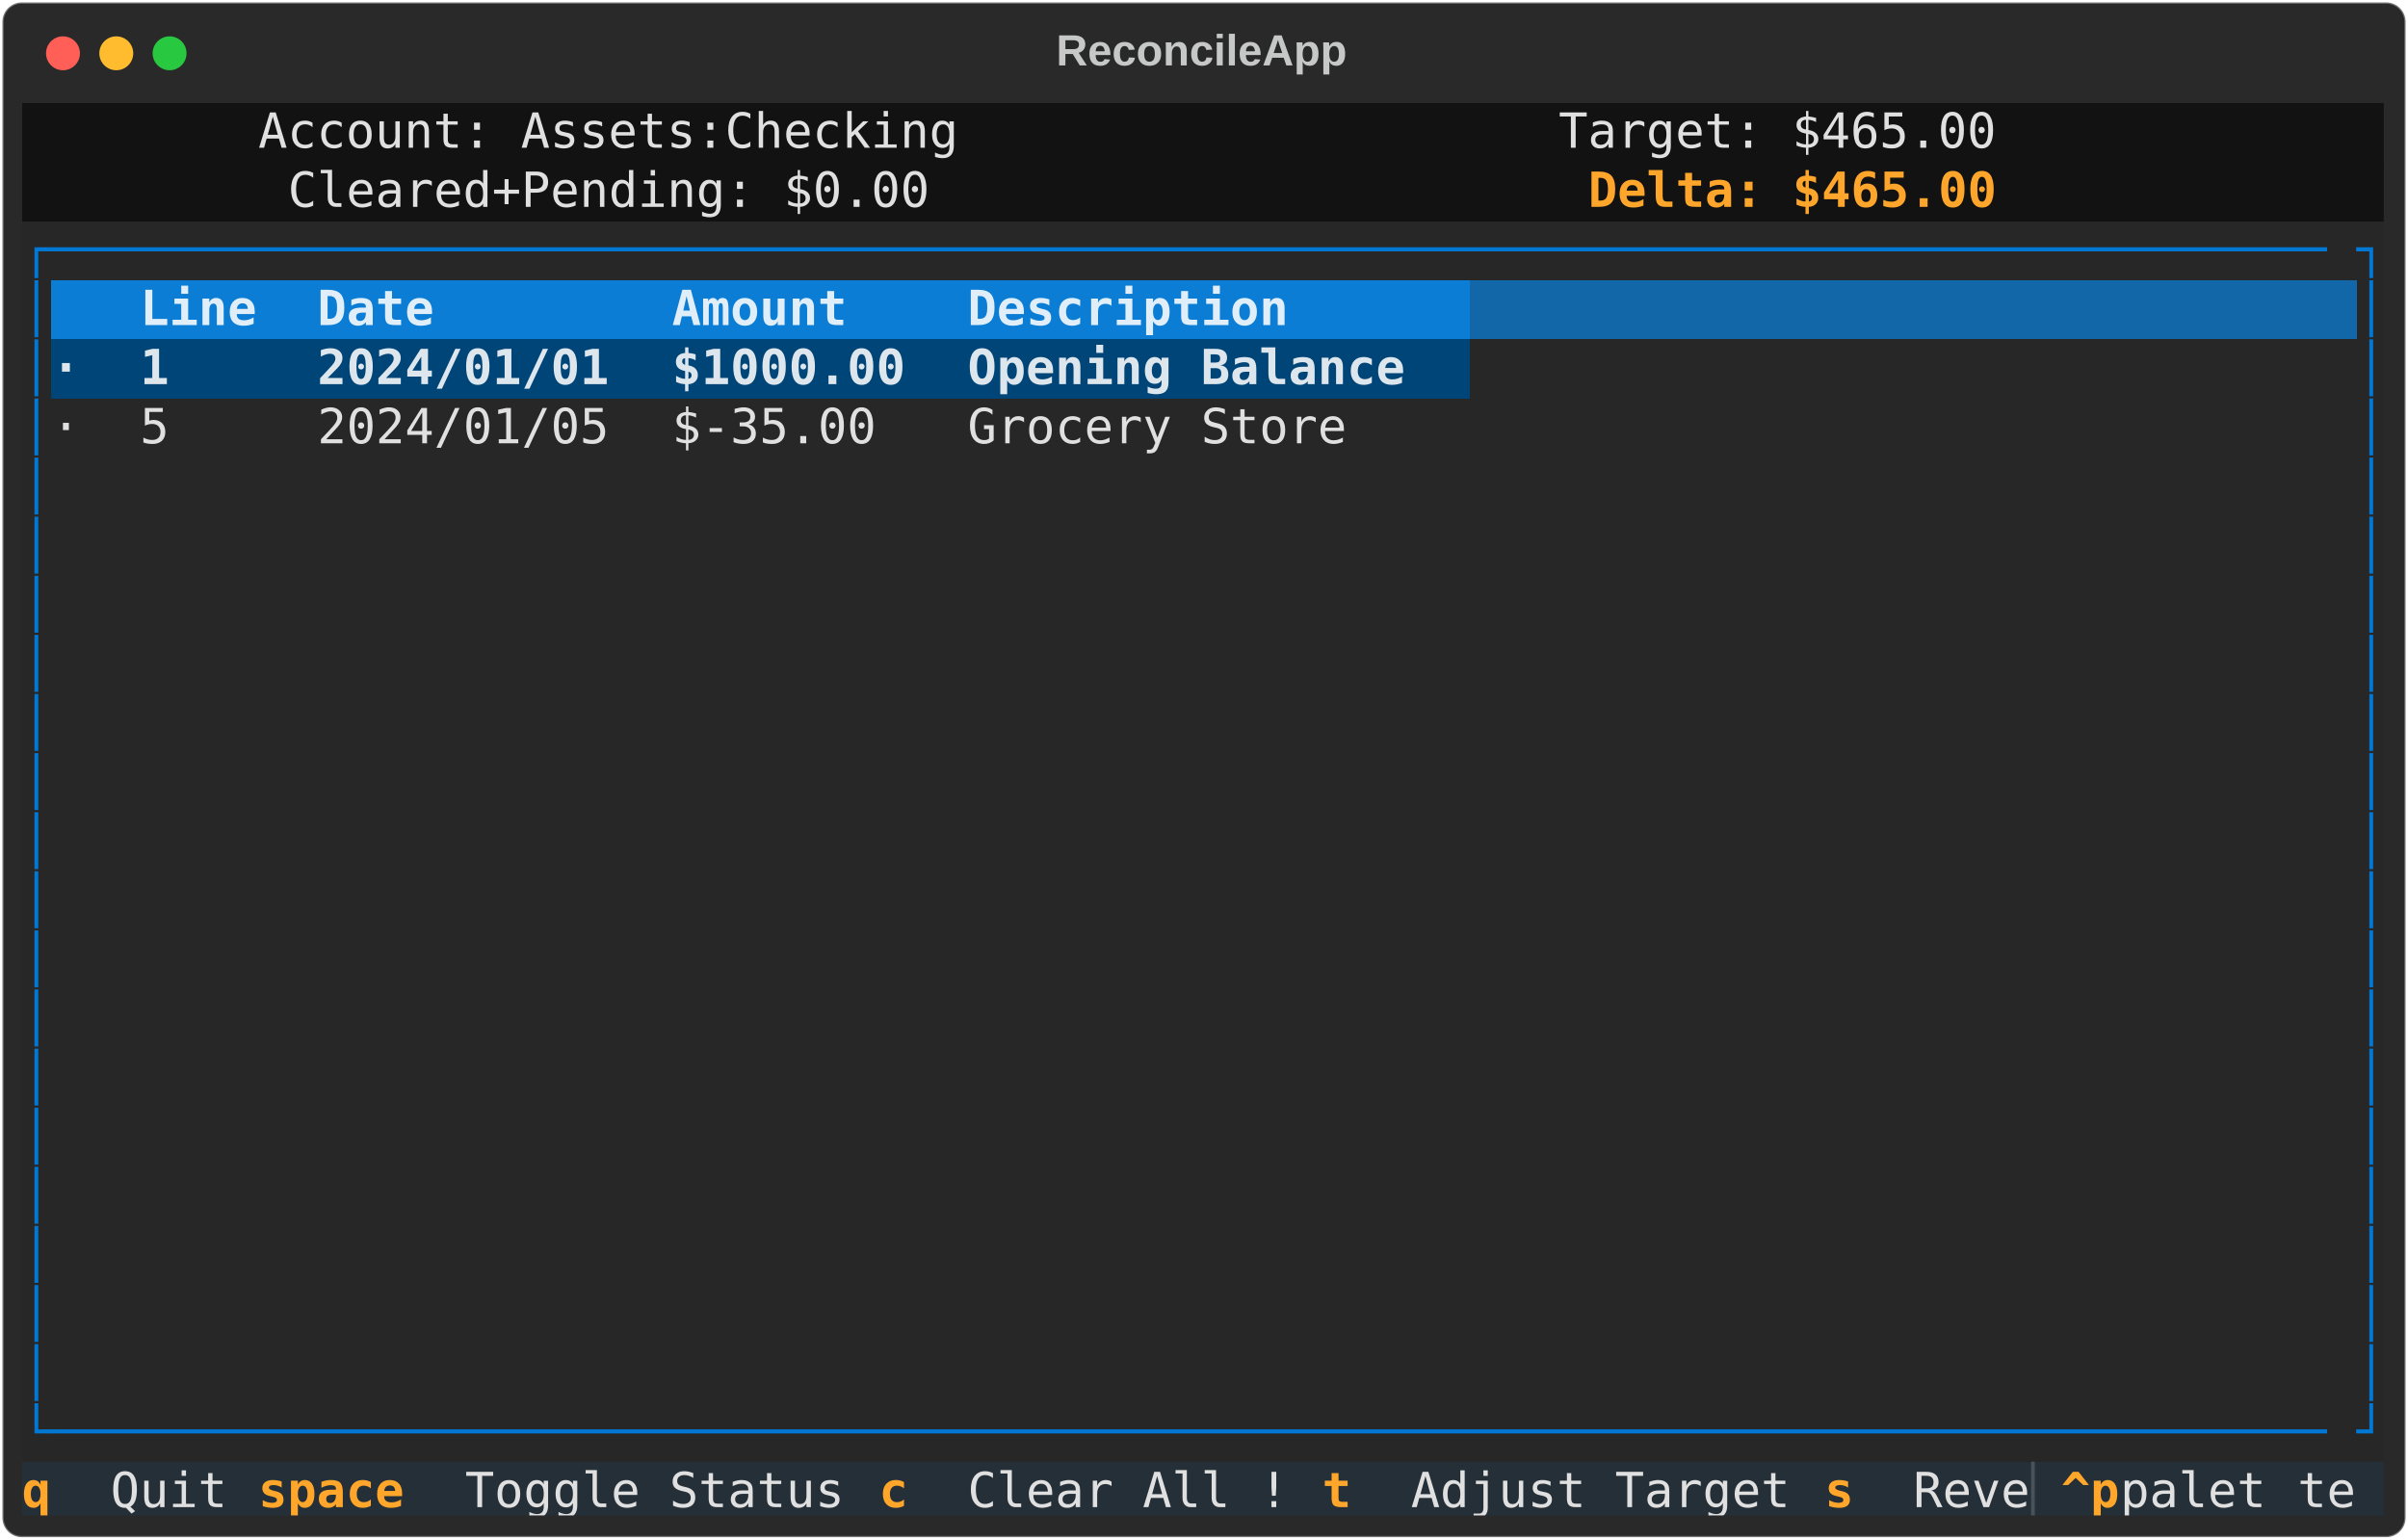
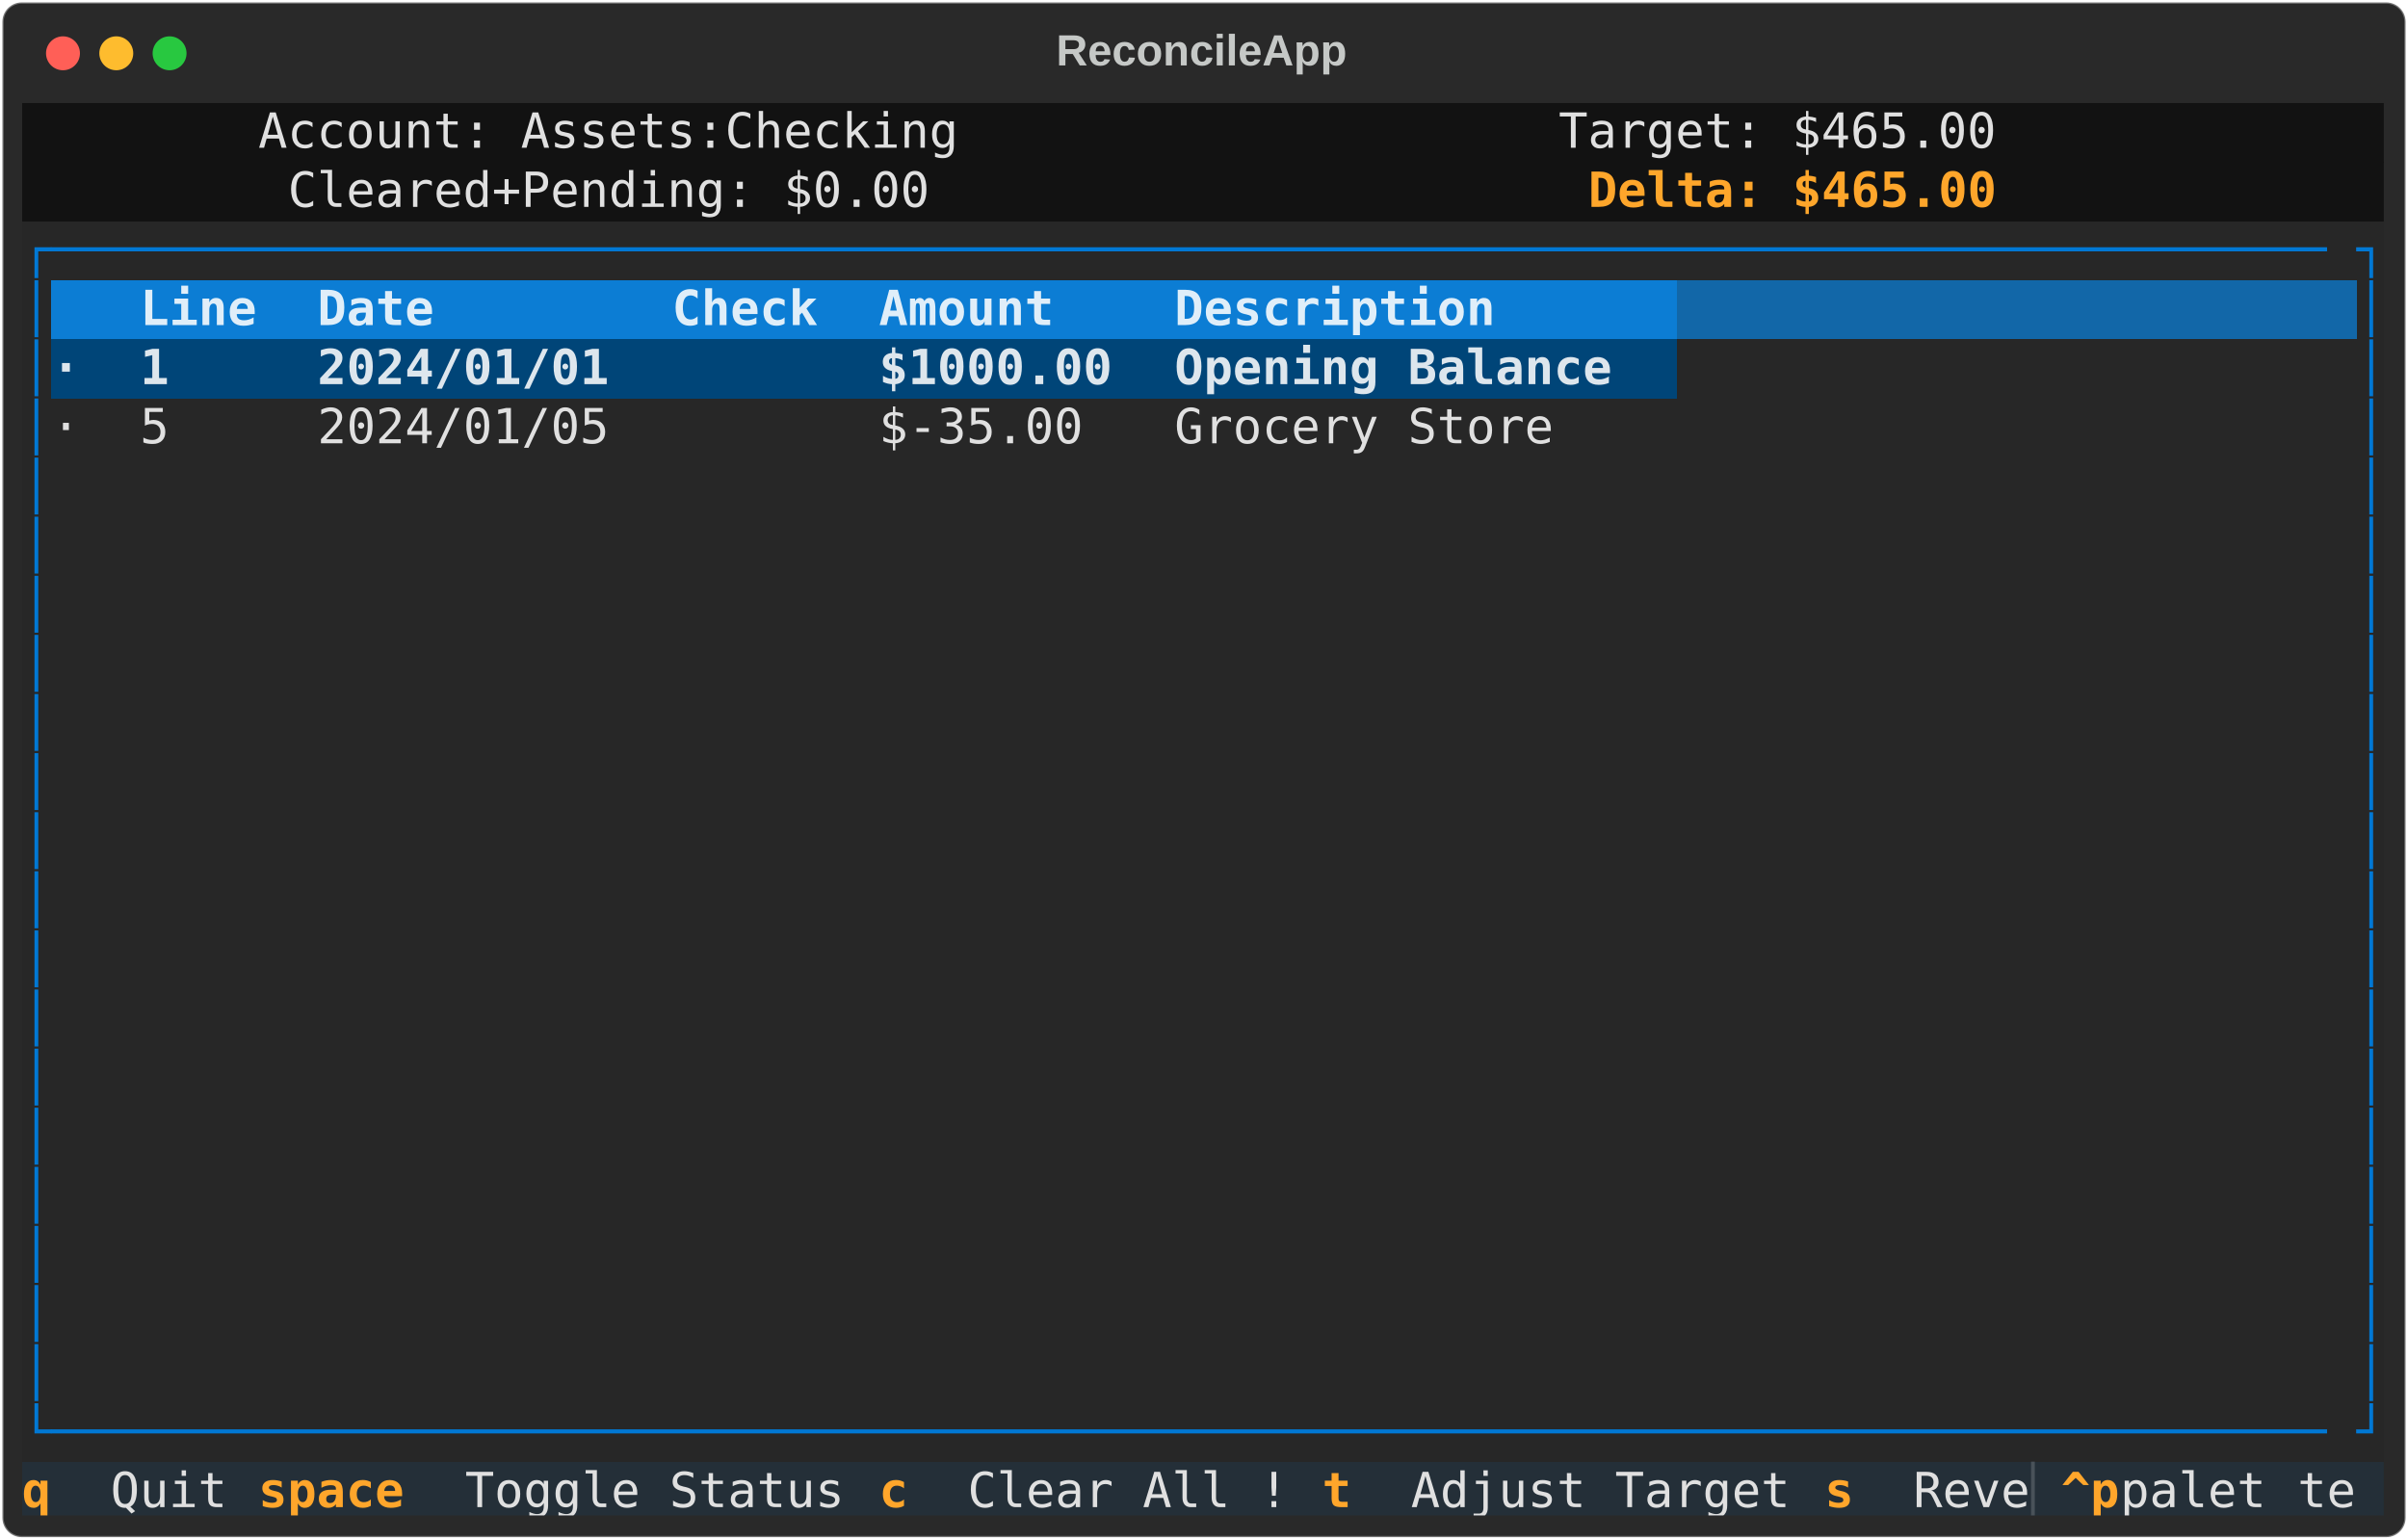
<svg xmlns="http://www.w3.org/2000/svg" class="rich-terminal" viewBox="0 0 994 635.6">
  <style>

    @font-face {
        font-family: "Fira Code";
        src: local("FiraCode-Regular"),
                url("https://cdnjs.cloudflare.com/ajax/libs/firacode/6.2.0/woff2/FiraCode-Regular.woff2") format("woff2"),
                url("https://cdnjs.cloudflare.com/ajax/libs/firacode/6.2.0/woff/FiraCode-Regular.woff") format("woff");
        font-style: normal;
        font-weight: 400;
    }
    @font-face {
        font-family: "Fira Code";
        src: local("FiraCode-Bold"),
                url("https://cdnjs.cloudflare.com/ajax/libs/firacode/6.2.0/woff2/FiraCode-Bold.woff2") format("woff2"),
                url("https://cdnjs.cloudflare.com/ajax/libs/firacode/6.2.0/woff/FiraCode-Bold.woff") format("woff");
        font-style: bold;
        font-weight: 700;
    }

    .terminal-matrix {
        font-family: Fira Code, monospace;
        font-size: 20px;
        line-height: 24.4px;
        font-variant-east-asian: full-width;
    }

    .terminal-title {
        font-size: 18px;
        font-weight: bold;
        font-family: arial;
    }

    .terminal-r1 { fill: #c5c8c6 }
.terminal-r2 { fill: #e0e0e0 }
.terminal-r3 { fill: #fea62b;font-weight: bold }
.terminal-r4 { fill: #0178d4 }
.terminal-r5 { fill: #dfeef9;font-weight: bold }
.terminal-r6 { fill: #dfeef9 }
.terminal-r7 { fill: #dde6ed;font-weight: bold }
.terminal-r8 { fill: #ffa62b;font-weight: bold }
.terminal-r9 { fill: #495259 }
    </style>
  <defs>
    <clipPath id="terminal-clip-terminal">
      <rect x="0" y="0" width="975.0" height="584.6" />
    </clipPath>
    <clipPath id="terminal-line-0">
      <rect x="0" y="1.5" width="976" height="24.65" />
    </clipPath>
    <clipPath id="terminal-line-1">
      <rect x="0" y="25.9" width="976" height="24.65" />
    </clipPath>
    <clipPath id="terminal-line-2">
      <rect x="0" y="50.3" width="976" height="24.65" />
    </clipPath>
    <clipPath id="terminal-line-3">
      <rect x="0" y="74.7" width="976" height="24.65" />
    </clipPath>
    <clipPath id="terminal-line-4">
      <rect x="0" y="99.1" width="976" height="24.65" />
    </clipPath>
    <clipPath id="terminal-line-5">
      <rect x="0" y="123.5" width="976" height="24.65" />
    </clipPath>
    <clipPath id="terminal-line-6">
      <rect x="0" y="147.9" width="976" height="24.65" />
    </clipPath>
    <clipPath id="terminal-line-7">
      <rect x="0" y="172.3" width="976" height="24.65" />
    </clipPath>
    <clipPath id="terminal-line-8">
      <rect x="0" y="196.7" width="976" height="24.65" />
    </clipPath>
    <clipPath id="terminal-line-9">
      <rect x="0" y="221.1" width="976" height="24.65" />
    </clipPath>
    <clipPath id="terminal-line-10">
      <rect x="0" y="245.5" width="976" height="24.65" />
    </clipPath>
    <clipPath id="terminal-line-11">
      <rect x="0" y="269.9" width="976" height="24.65" />
    </clipPath>
    <clipPath id="terminal-line-12">
      <rect x="0" y="294.3" width="976" height="24.65" />
    </clipPath>
    <clipPath id="terminal-line-13">
      <rect x="0" y="318.7" width="976" height="24.65" />
    </clipPath>
    <clipPath id="terminal-line-14">
      <rect x="0" y="343.1" width="976" height="24.65" />
    </clipPath>
    <clipPath id="terminal-line-15">
      <rect x="0" y="367.5" width="976" height="24.65" />
    </clipPath>
    <clipPath id="terminal-line-16">
      <rect x="0" y="391.9" width="976" height="24.65" />
    </clipPath>
    <clipPath id="terminal-line-17">
      <rect x="0" y="416.3" width="976" height="24.65" />
    </clipPath>
    <clipPath id="terminal-line-18">
      <rect x="0" y="440.7" width="976" height="24.65" />
    </clipPath>
    <clipPath id="terminal-line-19">
      <rect x="0" y="465.1" width="976" height="24.65" />
    </clipPath>
    <clipPath id="terminal-line-20">
      <rect x="0" y="489.5" width="976" height="24.65" />
    </clipPath>
    <clipPath id="terminal-line-21">
      <rect x="0" y="513.9" width="976" height="24.65" />
    </clipPath>
    <clipPath id="terminal-line-22">
      <rect x="0" y="538.3" width="976" height="24.65" />
    </clipPath>
  </defs>
  <rect fill="#292929" stroke="rgba(255,255,255,0.35)" stroke-width="1" x="1" y="1" width="992" height="633.6" rx="8" />
  <text class="terminal-title" fill="#c5c8c6" text-anchor="middle" x="496" y="27">ReconcileApp</text>
  <g transform="translate(26,22)">
    <circle cx="0" cy="0" r="7" fill="#ff5f57" />
    <circle cx="22" cy="0" r="7" fill="#febc2e" />
    <circle cx="44" cy="0" r="7" fill="#28c840" />
  </g>
  <g transform="translate(9, 41)" clip-path="url(#terminal-clip-terminal)">
    <rect fill="#121212" x="0" y="1.5" width="97.6" height="24.65" shape-rendering="crispEdges" />
    <rect fill="#121212" x="97.6" y="1.5" width="292.8" height="24.65" shape-rendering="crispEdges" />
    <rect fill="#121212" x="390.4" y="1.5" width="97.6" height="24.65" shape-rendering="crispEdges" />
    <rect fill="#121212" x="488" y="1.5" width="146.4" height="24.65" shape-rendering="crispEdges" />
    <rect fill="#121212" x="634.4" y="1.5" width="183" height="24.65" shape-rendering="crispEdges" />
    <rect fill="#121212" x="817.4" y="1.5" width="158.6" height="24.65" shape-rendering="crispEdges" />
    <rect fill="#121212" x="0" y="25.9" width="109.8" height="24.65" shape-rendering="crispEdges" />
    <rect fill="#121212" x="109.8" y="25.9" width="268.4" height="24.65" shape-rendering="crispEdges" />
    <rect fill="#121212" x="378.2" y="25.9" width="109.8" height="24.65" shape-rendering="crispEdges" />
    <rect fill="#121212" x="488" y="25.9" width="158.6" height="24.65" shape-rendering="crispEdges" />
    <rect fill="#121212" x="646.6" y="25.9" width="170.8" height="24.65" shape-rendering="crispEdges" />
    <rect fill="#121212" x="817.4" y="25.9" width="158.6" height="24.65" shape-rendering="crispEdges" />
    <rect fill="#272727" x="0" y="50.3" width="12.2" height="24.65" shape-rendering="crispEdges" />
    <rect fill="#272727" x="12.2" y="50.3" width="951.6" height="24.65" shape-rendering="crispEdges" />
    <rect fill="#272727" x="963.8" y="50.3" width="12.2" height="24.65" shape-rendering="crispEdges" />
    <rect fill="#272727" x="0" y="74.7" width="12.2" height="24.65" shape-rendering="crispEdges" />
    <rect fill="#0c7dd4" x="12.2" y="74.7" width="36.6" height="24.65" shape-rendering="crispEdges" />
    <rect fill="#0c7dd4" x="48.8" y="74.7" width="73.2" height="24.65" shape-rendering="crispEdges" />
    <rect fill="#0c7dd4" x="122" y="74.7" width="146.4" height="24.65" shape-rendering="crispEdges" />
-     <rect fill="#0c7dd4" x="268.4" y="74.7" width="122" height="24.65" shape-rendering="crispEdges" />
-     <rect fill="#0c7dd4" x="390.4" y="74.7" width="207.4" height="24.65" shape-rendering="crispEdges" />
-     <rect fill="#1267a8" x="597.8" y="74.7" width="366" height="24.65" shape-rendering="crispEdges" />
+     <rect fill="#0c7dd4" x="268.4" y="74.7" width="85.4" height="24.65" shape-rendering="crispEdges" />
+     <rect fill="#0c7dd4" x="353.8" y="74.7" width="122" height="24.65" shape-rendering="crispEdges" />
+     <rect fill="#0c7dd4" x="475.8" y="74.7" width="207.4" height="24.65" shape-rendering="crispEdges" />
+     <rect fill="#1267a8" x="683.2" y="74.7" width="280.6" height="24.65" shape-rendering="crispEdges" />
    <rect fill="#272727" x="963.8" y="74.7" width="12.2" height="24.65" shape-rendering="crispEdges" />
    <rect fill="#272727" x="0" y="99.1" width="12.2" height="24.65" shape-rendering="crispEdges" />
    <rect fill="#004578" x="12.2" y="99.1" width="36.6" height="24.65" shape-rendering="crispEdges" />
    <rect fill="#004578" x="48.8" y="99.1" width="73.2" height="24.65" shape-rendering="crispEdges" />
    <rect fill="#004578" x="122" y="99.1" width="146.4" height="24.65" shape-rendering="crispEdges" />
-     <rect fill="#004578" x="268.4" y="99.1" width="122" height="24.65" shape-rendering="crispEdges" />
-     <rect fill="#004578" x="390.4" y="99.1" width="207.4" height="24.65" shape-rendering="crispEdges" />
-     <rect fill="#272727" x="597.8" y="99.1" width="366" height="24.65" shape-rendering="crispEdges" />
+     <rect fill="#004578" x="268.4" y="99.1" width="85.4" height="24.65" shape-rendering="crispEdges" />
+     <rect fill="#004578" x="353.8" y="99.1" width="122" height="24.65" shape-rendering="crispEdges" />
+     <rect fill="#004578" x="475.8" y="99.1" width="207.4" height="24.65" shape-rendering="crispEdges" />
+     <rect fill="#272727" x="683.2" y="99.1" width="280.6" height="24.65" shape-rendering="crispEdges" />
    <rect fill="#272727" x="963.8" y="99.1" width="12.2" height="24.65" shape-rendering="crispEdges" />
    <rect fill="#272727" x="0" y="123.5" width="12.2" height="24.65" shape-rendering="crispEdges" />
    <rect fill="#272727" x="12.2" y="123.5" width="36.6" height="24.65" shape-rendering="crispEdges" />
    <rect fill="#272727" x="48.8" y="123.5" width="73.2" height="24.65" shape-rendering="crispEdges" />
    <rect fill="#272727" x="122" y="123.5" width="146.4" height="24.65" shape-rendering="crispEdges" />
-     <rect fill="#272727" x="268.4" y="123.5" width="122" height="24.65" shape-rendering="crispEdges" />
-     <rect fill="#272727" x="390.4" y="123.5" width="207.4" height="24.65" shape-rendering="crispEdges" />
-     <rect fill="#272727" x="597.8" y="123.5" width="366" height="24.65" shape-rendering="crispEdges" />
+     <rect fill="#272727" x="268.4" y="123.5" width="85.4" height="24.65" shape-rendering="crispEdges" />
+     <rect fill="#272727" x="353.8" y="123.5" width="122" height="24.65" shape-rendering="crispEdges" />
+     <rect fill="#272727" x="475.8" y="123.5" width="207.4" height="24.65" shape-rendering="crispEdges" />
+     <rect fill="#272727" x="683.2" y="123.5" width="280.6" height="24.65" shape-rendering="crispEdges" />
    <rect fill="#272727" x="963.8" y="123.5" width="12.2" height="24.65" shape-rendering="crispEdges" />
    <rect fill="#272727" x="0" y="147.9" width="12.2" height="24.65" shape-rendering="crispEdges" />
    <rect fill="#272727" x="12.2" y="147.9" width="951.6" height="24.65" shape-rendering="crispEdges" />
    <rect fill="#272727" x="963.8" y="147.9" width="12.2" height="24.65" shape-rendering="crispEdges" />
    <rect fill="#272727" x="0" y="172.3" width="12.2" height="24.65" shape-rendering="crispEdges" />
    <rect fill="#272727" x="12.2" y="172.3" width="951.6" height="24.65" shape-rendering="crispEdges" />
    <rect fill="#272727" x="963.8" y="172.3" width="12.2" height="24.65" shape-rendering="crispEdges" />
    <rect fill="#272727" x="0" y="196.7" width="12.2" height="24.65" shape-rendering="crispEdges" />
    <rect fill="#272727" x="12.2" y="196.7" width="951.6" height="24.65" shape-rendering="crispEdges" />
    <rect fill="#272727" x="963.8" y="196.7" width="12.2" height="24.65" shape-rendering="crispEdges" />
    <rect fill="#272727" x="0" y="221.1" width="12.2" height="24.65" shape-rendering="crispEdges" />
    <rect fill="#272727" x="12.2" y="221.1" width="951.6" height="24.65" shape-rendering="crispEdges" />
    <rect fill="#272727" x="963.8" y="221.1" width="12.2" height="24.65" shape-rendering="crispEdges" />
    <rect fill="#272727" x="0" y="245.5" width="12.2" height="24.65" shape-rendering="crispEdges" />
    <rect fill="#272727" x="12.2" y="245.5" width="951.6" height="24.65" shape-rendering="crispEdges" />
    <rect fill="#272727" x="963.8" y="245.5" width="12.2" height="24.65" shape-rendering="crispEdges" />
    <rect fill="#272727" x="0" y="269.9" width="12.2" height="24.65" shape-rendering="crispEdges" />
    <rect fill="#272727" x="12.2" y="269.9" width="951.6" height="24.65" shape-rendering="crispEdges" />
    <rect fill="#272727" x="963.8" y="269.9" width="12.2" height="24.65" shape-rendering="crispEdges" />
    <rect fill="#272727" x="0" y="294.3" width="12.2" height="24.65" shape-rendering="crispEdges" />
    <rect fill="#272727" x="12.2" y="294.3" width="951.6" height="24.65" shape-rendering="crispEdges" />
    <rect fill="#272727" x="963.8" y="294.3" width="12.2" height="24.65" shape-rendering="crispEdges" />
    <rect fill="#272727" x="0" y="318.7" width="12.2" height="24.65" shape-rendering="crispEdges" />
    <rect fill="#272727" x="12.2" y="318.7" width="951.6" height="24.65" shape-rendering="crispEdges" />
    <rect fill="#272727" x="963.8" y="318.7" width="12.2" height="24.65" shape-rendering="crispEdges" />
    <rect fill="#272727" x="0" y="343.1" width="12.2" height="24.65" shape-rendering="crispEdges" />
    <rect fill="#272727" x="12.2" y="343.1" width="951.6" height="24.65" shape-rendering="crispEdges" />
    <rect fill="#272727" x="963.8" y="343.1" width="12.2" height="24.65" shape-rendering="crispEdges" />
    <rect fill="#272727" x="0" y="367.5" width="12.2" height="24.65" shape-rendering="crispEdges" />
    <rect fill="#272727" x="12.2" y="367.5" width="951.6" height="24.65" shape-rendering="crispEdges" />
    <rect fill="#272727" x="963.8" y="367.5" width="12.2" height="24.65" shape-rendering="crispEdges" />
    <rect fill="#272727" x="0" y="391.9" width="12.2" height="24.65" shape-rendering="crispEdges" />
    <rect fill="#272727" x="12.2" y="391.9" width="951.6" height="24.65" shape-rendering="crispEdges" />
    <rect fill="#272727" x="963.8" y="391.9" width="12.2" height="24.65" shape-rendering="crispEdges" />
    <rect fill="#272727" x="0" y="416.3" width="12.2" height="24.65" shape-rendering="crispEdges" />
    <rect fill="#272727" x="12.2" y="416.3" width="951.6" height="24.65" shape-rendering="crispEdges" />
    <rect fill="#272727" x="963.8" y="416.3" width="12.2" height="24.65" shape-rendering="crispEdges" />
    <rect fill="#272727" x="0" y="440.7" width="12.2" height="24.65" shape-rendering="crispEdges" />
    <rect fill="#272727" x="12.2" y="440.7" width="951.6" height="24.65" shape-rendering="crispEdges" />
    <rect fill="#272727" x="963.8" y="440.7" width="12.2" height="24.65" shape-rendering="crispEdges" />
    <rect fill="#272727" x="0" y="465.1" width="12.2" height="24.65" shape-rendering="crispEdges" />
    <rect fill="#272727" x="12.2" y="465.1" width="951.6" height="24.65" shape-rendering="crispEdges" />
    <rect fill="#272727" x="963.8" y="465.1" width="12.2" height="24.65" shape-rendering="crispEdges" />
    <rect fill="#272727" x="0" y="489.5" width="12.2" height="24.65" shape-rendering="crispEdges" />
    <rect fill="#272727" x="12.2" y="489.5" width="951.6" height="24.65" shape-rendering="crispEdges" />
    <rect fill="#272727" x="963.8" y="489.5" width="12.2" height="24.65" shape-rendering="crispEdges" />
    <rect fill="#272727" x="0" y="513.9" width="12.2" height="24.65" shape-rendering="crispEdges" />
    <rect fill="#272727" x="12.2" y="513.9" width="951.6" height="24.65" shape-rendering="crispEdges" />
    <rect fill="#272727" x="963.8" y="513.9" width="12.2" height="24.65" shape-rendering="crispEdges" />
    <rect fill="#272727" x="0" y="538.3" width="12.2" height="24.65" shape-rendering="crispEdges" />
    <rect fill="#272727" x="12.2" y="538.3" width="951.6" height="24.65" shape-rendering="crispEdges" />
    <rect fill="#272727" x="963.8" y="538.3" width="12.2" height="24.65" shape-rendering="crispEdges" />
    <rect fill="#242f38" x="0" y="562.7" width="36.6" height="24.65" shape-rendering="crispEdges" />
    <rect fill="#242f38" x="36.6" y="562.7" width="61" height="24.65" shape-rendering="crispEdges" />
    <rect fill="#242f38" x="97.6" y="562.7" width="85.4" height="24.65" shape-rendering="crispEdges" />
    <rect fill="#242f38" x="183" y="562.7" width="170.8" height="24.65" shape-rendering="crispEdges" />
    <rect fill="#242f38" x="353.8" y="562.7" width="36.6" height="24.65" shape-rendering="crispEdges" />
    <rect fill="#242f38" x="390.4" y="562.7" width="146.4" height="24.65" shape-rendering="crispEdges" />
    <rect fill="#242f38" x="536.8" y="562.7" width="36.6" height="24.65" shape-rendering="crispEdges" />
    <rect fill="#242f38" x="573.4" y="562.7" width="170.8" height="24.65" shape-rendering="crispEdges" />
    <rect fill="#242f38" x="744.2" y="562.7" width="36.6" height="24.65" shape-rendering="crispEdges" />
    <rect fill="#242f38" x="780.8" y="562.7" width="48.8" height="24.65" shape-rendering="crispEdges" />
    <rect fill="#242f38" x="829.6" y="562.7" width="12.2" height="24.65" shape-rendering="crispEdges" />
    <rect fill="#242f38" x="841.8" y="562.7" width="24.4" height="24.65" shape-rendering="crispEdges" />
    <rect fill="#242f38" x="866.2" y="562.7" width="73.2" height="24.65" shape-rendering="crispEdges" />
    <rect fill="#242f38" x="939.4" y="562.7" width="24.4" height="24.65" shape-rendering="crispEdges" />
    <rect fill="#242f38" x="963.8" y="562.7" width="12.2" height="24.65" shape-rendering="crispEdges" />
    <g class="terminal-matrix">
      <text class="terminal-r2" x="97.6" y="20" textLength="292.8" clip-path="url(#terminal-line-0)">Account: Assets:Checking</text>
      <text class="terminal-r2" x="634.4" y="20" textLength="183" clip-path="url(#terminal-line-0)">Target: $465.00</text>
      <text class="terminal-r1" x="976" y="20" textLength="12.2" clip-path="url(#terminal-line-0)">
</text>
      <text class="terminal-r2" x="109.8" y="44.4" textLength="268.4" clip-path="url(#terminal-line-1)">Cleared+Pending: $0.00</text>
      <text class="terminal-r3" x="646.6" y="44.4" textLength="170.8" clip-path="url(#terminal-line-1)">Delta: $465.00</text>
      <text class="terminal-r1" x="976" y="44.4" textLength="12.2" clip-path="url(#terminal-line-1)">
</text>
      <text class="terminal-r4" x="0" y="68.8" textLength="12.2" clip-path="url(#terminal-line-2)">┌</text>
      <text class="terminal-r4" x="12.2" y="68.8" textLength="951.6" clip-path="url(#terminal-line-2)">──────────────────────────────────────────────────────────────────────────────</text>
      <text class="terminal-r4" x="963.8" y="68.8" textLength="12.2" clip-path="url(#terminal-line-2)">┐</text>
      <text class="terminal-r1" x="976" y="68.8" textLength="12.2" clip-path="url(#terminal-line-2)">
</text>
      <text class="terminal-r4" x="0" y="93.2" textLength="12.2" clip-path="url(#terminal-line-3)">│</text>
      <text class="terminal-r5" x="48.8" y="93.2" textLength="73.2" clip-path="url(#terminal-line-3)"> Line </text>
      <text class="terminal-r5" x="122" y="93.2" textLength="146.4" clip-path="url(#terminal-line-3)"> Date       </text>
-       <text class="terminal-r5" x="268.4" y="93.2" textLength="122" clip-path="url(#terminal-line-3)"> Amount   </text>
-       <text class="terminal-r5" x="390.4" y="93.2" textLength="207.4" clip-path="url(#terminal-line-3)"> Description     </text>
+       <text class="terminal-r5" x="268.4" y="93.2" textLength="85.4" clip-path="url(#terminal-line-3)"> Check </text>
+       <text class="terminal-r5" x="353.8" y="93.2" textLength="122" clip-path="url(#terminal-line-3)"> Amount   </text>
+       <text class="terminal-r5" x="475.8" y="93.2" textLength="207.4" clip-path="url(#terminal-line-3)"> Description     </text>
      <text class="terminal-r4" x="963.8" y="93.2" textLength="12.2" clip-path="url(#terminal-line-3)">│</text>
      <text class="terminal-r1" x="976" y="93.2" textLength="12.2" clip-path="url(#terminal-line-3)">
</text>
      <text class="terminal-r4" x="0" y="117.6" textLength="12.2" clip-path="url(#terminal-line-4)">│</text>
      <text class="terminal-r7" x="12.2" y="117.6" textLength="36.6" clip-path="url(#terminal-line-4)"> · </text>
      <text class="terminal-r7" x="48.8" y="117.6" textLength="73.2" clip-path="url(#terminal-line-4)"> 1    </text>
      <text class="terminal-r7" x="122" y="117.6" textLength="146.4" clip-path="url(#terminal-line-4)"> 2024/01/01 </text>
-       <text class="terminal-r7" x="268.4" y="117.6" textLength="122" clip-path="url(#terminal-line-4)"> $1000.00 </text>
-       <text class="terminal-r7" x="390.4" y="117.6" textLength="207.4" clip-path="url(#terminal-line-4)"> Opening Balance </text>
+       <text class="terminal-r7" x="353.8" y="117.6" textLength="122" clip-path="url(#terminal-line-4)"> $1000.00 </text>
+       <text class="terminal-r7" x="475.8" y="117.6" textLength="207.4" clip-path="url(#terminal-line-4)"> Opening Balance </text>
      <text class="terminal-r4" x="963.8" y="117.6" textLength="12.2" clip-path="url(#terminal-line-4)">│</text>
      <text class="terminal-r1" x="976" y="117.6" textLength="12.2" clip-path="url(#terminal-line-4)">
</text>
      <text class="terminal-r4" x="0" y="142" textLength="12.2" clip-path="url(#terminal-line-5)">│</text>
      <text class="terminal-r2" x="12.2" y="142" textLength="36.6" clip-path="url(#terminal-line-5)"> · </text>
      <text class="terminal-r2" x="48.8" y="142" textLength="73.2" clip-path="url(#terminal-line-5)"> 5    </text>
      <text class="terminal-r2" x="122" y="142" textLength="146.4" clip-path="url(#terminal-line-5)"> 2024/01/05 </text>
-       <text class="terminal-r2" x="268.4" y="142" textLength="122" clip-path="url(#terminal-line-5)"> $-35.00  </text>
-       <text class="terminal-r2" x="390.4" y="142" textLength="207.4" clip-path="url(#terminal-line-5)"> Grocery Store   </text>
+       <text class="terminal-r2" x="353.8" y="142" textLength="122" clip-path="url(#terminal-line-5)"> $-35.00  </text>
+       <text class="terminal-r2" x="475.8" y="142" textLength="207.4" clip-path="url(#terminal-line-5)"> Grocery Store   </text>
      <text class="terminal-r4" x="963.8" y="142" textLength="12.2" clip-path="url(#terminal-line-5)">│</text>
      <text class="terminal-r1" x="976" y="142" textLength="12.2" clip-path="url(#terminal-line-5)">
</text>
      <text class="terminal-r4" x="0" y="166.4" textLength="12.2" clip-path="url(#terminal-line-6)">│</text>
      <text class="terminal-r4" x="963.8" y="166.4" textLength="12.2" clip-path="url(#terminal-line-6)">│</text>
      <text class="terminal-r1" x="976" y="166.4" textLength="12.2" clip-path="url(#terminal-line-6)">
</text>
      <text class="terminal-r4" x="0" y="190.8" textLength="12.2" clip-path="url(#terminal-line-7)">│</text>
      <text class="terminal-r4" x="963.8" y="190.8" textLength="12.2" clip-path="url(#terminal-line-7)">│</text>
      <text class="terminal-r1" x="976" y="190.8" textLength="12.2" clip-path="url(#terminal-line-7)">
</text>
      <text class="terminal-r4" x="0" y="215.2" textLength="12.2" clip-path="url(#terminal-line-8)">│</text>
      <text class="terminal-r4" x="963.8" y="215.2" textLength="12.2" clip-path="url(#terminal-line-8)">│</text>
      <text class="terminal-r1" x="976" y="215.2" textLength="12.2" clip-path="url(#terminal-line-8)">
</text>
      <text class="terminal-r4" x="0" y="239.6" textLength="12.2" clip-path="url(#terminal-line-9)">│</text>
      <text class="terminal-r4" x="963.8" y="239.6" textLength="12.2" clip-path="url(#terminal-line-9)">│</text>
      <text class="terminal-r1" x="976" y="239.6" textLength="12.2" clip-path="url(#terminal-line-9)">
</text>
      <text class="terminal-r4" x="0" y="264" textLength="12.2" clip-path="url(#terminal-line-10)">│</text>
      <text class="terminal-r4" x="963.8" y="264" textLength="12.2" clip-path="url(#terminal-line-10)">│</text>
      <text class="terminal-r1" x="976" y="264" textLength="12.2" clip-path="url(#terminal-line-10)">
</text>
      <text class="terminal-r4" x="0" y="288.4" textLength="12.2" clip-path="url(#terminal-line-11)">│</text>
      <text class="terminal-r4" x="963.8" y="288.4" textLength="12.2" clip-path="url(#terminal-line-11)">│</text>
      <text class="terminal-r1" x="976" y="288.4" textLength="12.2" clip-path="url(#terminal-line-11)">
</text>
      <text class="terminal-r4" x="0" y="312.8" textLength="12.2" clip-path="url(#terminal-line-12)">│</text>
      <text class="terminal-r4" x="963.8" y="312.8" textLength="12.2" clip-path="url(#terminal-line-12)">│</text>
      <text class="terminal-r1" x="976" y="312.8" textLength="12.2" clip-path="url(#terminal-line-12)">
</text>
      <text class="terminal-r4" x="0" y="337.2" textLength="12.2" clip-path="url(#terminal-line-13)">│</text>
      <text class="terminal-r4" x="963.8" y="337.2" textLength="12.2" clip-path="url(#terminal-line-13)">│</text>
      <text class="terminal-r1" x="976" y="337.2" textLength="12.2" clip-path="url(#terminal-line-13)">
</text>
      <text class="terminal-r4" x="0" y="361.6" textLength="12.2" clip-path="url(#terminal-line-14)">│</text>
      <text class="terminal-r4" x="963.8" y="361.6" textLength="12.2" clip-path="url(#terminal-line-14)">│</text>
      <text class="terminal-r1" x="976" y="361.6" textLength="12.2" clip-path="url(#terminal-line-14)">
</text>
      <text class="terminal-r4" x="0" y="386" textLength="12.2" clip-path="url(#terminal-line-15)">│</text>
      <text class="terminal-r4" x="963.8" y="386" textLength="12.2" clip-path="url(#terminal-line-15)">│</text>
      <text class="terminal-r1" x="976" y="386" textLength="12.2" clip-path="url(#terminal-line-15)">
</text>
      <text class="terminal-r4" x="0" y="410.4" textLength="12.2" clip-path="url(#terminal-line-16)">│</text>
      <text class="terminal-r4" x="963.8" y="410.4" textLength="12.2" clip-path="url(#terminal-line-16)">│</text>
      <text class="terminal-r1" x="976" y="410.4" textLength="12.2" clip-path="url(#terminal-line-16)">
</text>
      <text class="terminal-r4" x="0" y="434.8" textLength="12.2" clip-path="url(#terminal-line-17)">│</text>
      <text class="terminal-r4" x="963.8" y="434.8" textLength="12.2" clip-path="url(#terminal-line-17)">│</text>
      <text class="terminal-r1" x="976" y="434.8" textLength="12.2" clip-path="url(#terminal-line-17)">
</text>
      <text class="terminal-r4" x="0" y="459.2" textLength="12.2" clip-path="url(#terminal-line-18)">│</text>
      <text class="terminal-r4" x="963.8" y="459.2" textLength="12.2" clip-path="url(#terminal-line-18)">│</text>
      <text class="terminal-r1" x="976" y="459.2" textLength="12.2" clip-path="url(#terminal-line-18)">
</text>
      <text class="terminal-r4" x="0" y="483.6" textLength="12.2" clip-path="url(#terminal-line-19)">│</text>
      <text class="terminal-r4" x="963.8" y="483.6" textLength="12.2" clip-path="url(#terminal-line-19)">│</text>
      <text class="terminal-r1" x="976" y="483.6" textLength="12.2" clip-path="url(#terminal-line-19)">
</text>
      <text class="terminal-r4" x="0" y="508" textLength="12.2" clip-path="url(#terminal-line-20)">│</text>
      <text class="terminal-r4" x="963.8" y="508" textLength="12.2" clip-path="url(#terminal-line-20)">│</text>
      <text class="terminal-r1" x="976" y="508" textLength="12.2" clip-path="url(#terminal-line-20)">
</text>
      <text class="terminal-r4" x="0" y="532.4" textLength="12.2" clip-path="url(#terminal-line-21)">│</text>
      <text class="terminal-r4" x="963.8" y="532.4" textLength="12.2" clip-path="url(#terminal-line-21)">│</text>
      <text class="terminal-r1" x="976" y="532.4" textLength="12.2" clip-path="url(#terminal-line-21)">
</text>
      <text class="terminal-r4" x="0" y="556.8" textLength="12.2" clip-path="url(#terminal-line-22)">└</text>
      <text class="terminal-r4" x="12.2" y="556.8" textLength="951.6" clip-path="url(#terminal-line-22)">──────────────────────────────────────────────────────────────────────────────</text>
      <text class="terminal-r4" x="963.8" y="556.8" textLength="12.2" clip-path="url(#terminal-line-22)">┘</text>
      <text class="terminal-r1" x="976" y="556.8" textLength="12.2" clip-path="url(#terminal-line-22)">
</text>
      <text class="terminal-r8" x="0" y="581.2" textLength="36.6" clip-path="url(#terminal-line-23)"> q </text>
      <text class="terminal-r2" x="36.6" y="581.2" textLength="61" clip-path="url(#terminal-line-23)">Quit </text>
      <text class="terminal-r8" x="97.6" y="581.2" textLength="85.4" clip-path="url(#terminal-line-23)"> space </text>
      <text class="terminal-r2" x="183" y="581.2" textLength="170.8" clip-path="url(#terminal-line-23)">Toggle Status </text>
      <text class="terminal-r8" x="353.8" y="581.2" textLength="36.6" clip-path="url(#terminal-line-23)"> c </text>
      <text class="terminal-r2" x="390.4" y="581.2" textLength="146.4" clip-path="url(#terminal-line-23)">Clear All ! </text>
      <text class="terminal-r8" x="536.8" y="581.2" textLength="36.6" clip-path="url(#terminal-line-23)"> t </text>
      <text class="terminal-r2" x="573.4" y="581.2" textLength="170.8" clip-path="url(#terminal-line-23)">Adjust Target </text>
      <text class="terminal-r8" x="744.2" y="581.2" textLength="36.6" clip-path="url(#terminal-line-23)"> s </text>
      <text class="terminal-r2" x="780.8" y="581.2" textLength="48.8" clip-path="url(#terminal-line-23)">Reve</text>
      <text class="terminal-r9" x="829.6" y="581.2" textLength="12.2" clip-path="url(#terminal-line-23)">▏</text>
      <text class="terminal-r8" x="841.8" y="581.2" textLength="24.4" clip-path="url(#terminal-line-23)">^p</text>
      <text class="terminal-r2" x="866.2" y="581.2" textLength="73.2" clip-path="url(#terminal-line-23)"> palet</text>
      <text class="terminal-r2" x="939.4" y="581.2" textLength="24.4" clip-path="url(#terminal-line-23)">te</text>
    </g>
  </g>
</svg>
